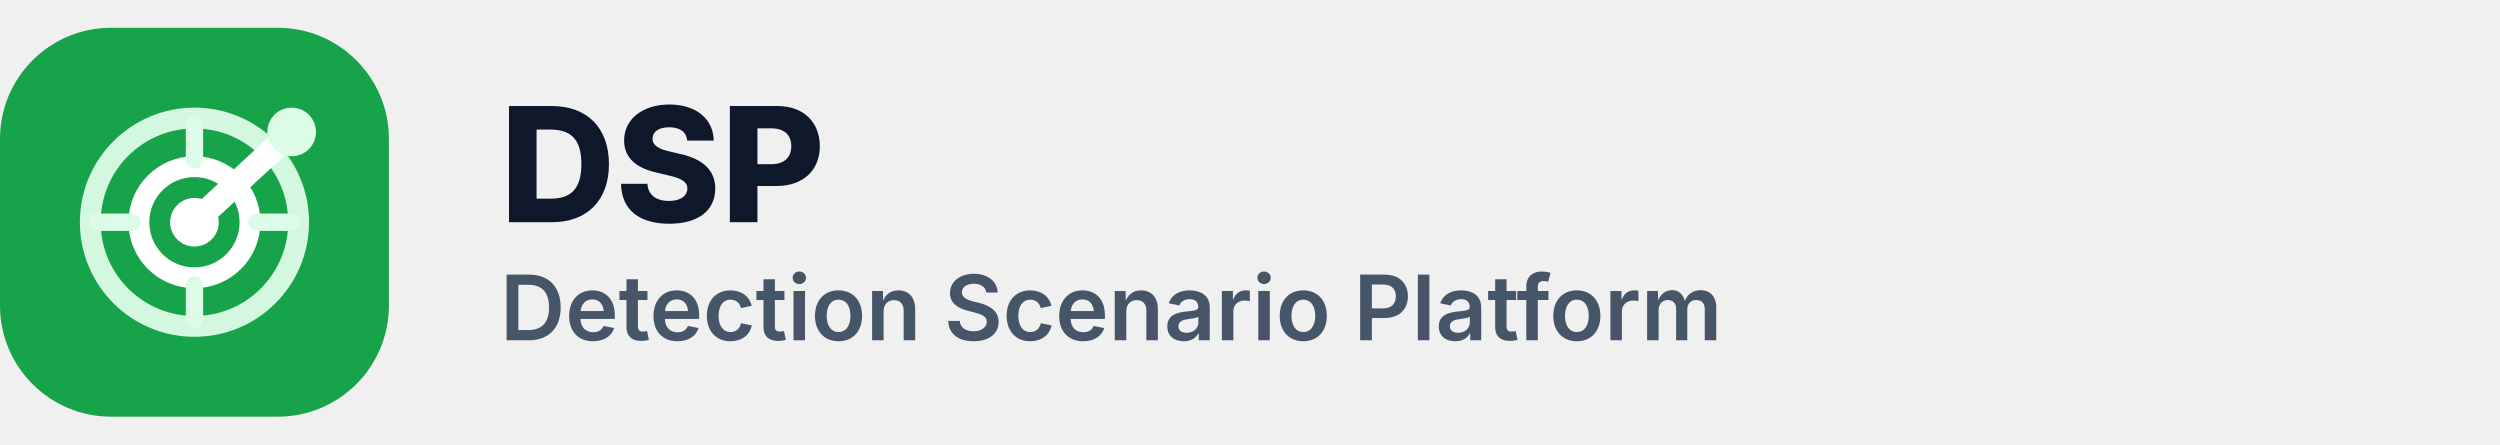
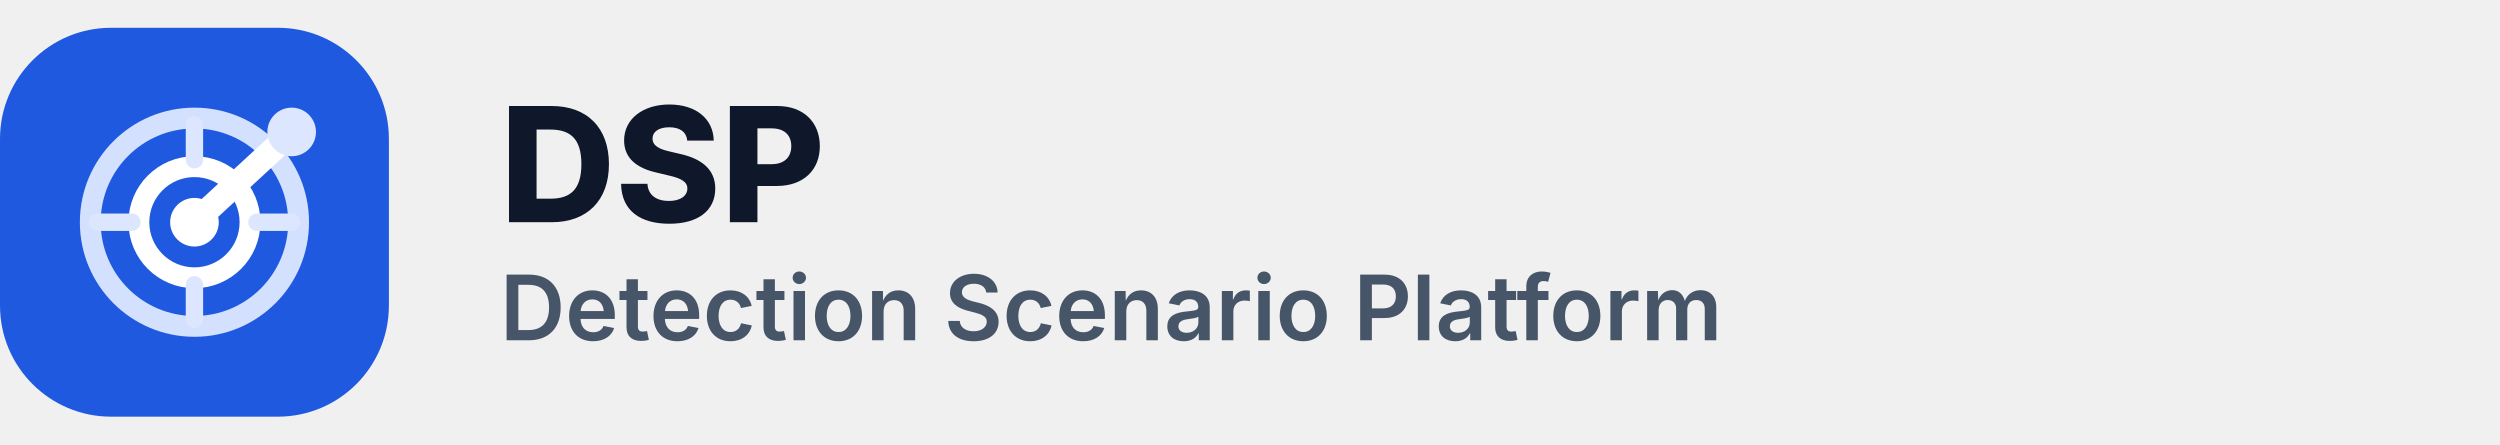
<svg xmlns="http://www.w3.org/2000/svg" width="360" height="64" viewBox="0 0 360 64" role="img" aria-label="Detection Scenario Platform">
-   <rect x="0" y="4" width="56" height="56" rx="16" fill="#16A34A" />
-   <circle cx="28" cy="32" r="15" fill="none" stroke="#DCFCE7" stroke-width="3" opacity="0.95" />
+   <rect x="0" y="4" width="56" height="56" rx="16" fill="#1F59E0" />
+   <circle cx="28" cy="32" r="15" fill="none" stroke="#DCE7FF" stroke-width="3" opacity="0.95" />
  <circle cx="28" cy="32" r="8" fill="none" stroke="#FFFFFF" stroke-width="3" />
  <circle cx="28" cy="32" r="3.5" fill="#FFFFFF" />
  <path d="M28 32 L41 20" stroke="#FFFFFF" stroke-width="3.5" stroke-linecap="round" />
-   <circle cx="42" cy="19" r="3.5" fill="#DCFCE7" />
-   <path d="M14 32h5M37 32h5M28 18v5M28 41v5" stroke="#DCFCE7" stroke-width="2.5" stroke-linecap="round" />
+   <circle cx="42" cy="19" r="3.5" fill="#DCE7FF" />
+   <path d="M14 32h5M37 32h5M28 18v5M28 41v5" stroke="#DCE7FF" stroke-width="2.5" stroke-linecap="round" />
  <text x="72" y="32" font-family="Inter, ui-sans-serif, system-ui, -apple-system, BlinkMacSystemFont, Segoe UI, sans-serif" font-size="23" font-weight="800" fill="#0F172A">DSP</text>
  <text x="72" y="49" font-family="Inter, ui-sans-serif, system-ui, -apple-system, BlinkMacSystemFont, Segoe UI, sans-serif" font-size="13" font-weight="600" fill="#475569">Detection Scenario Platform</text>
</svg>
